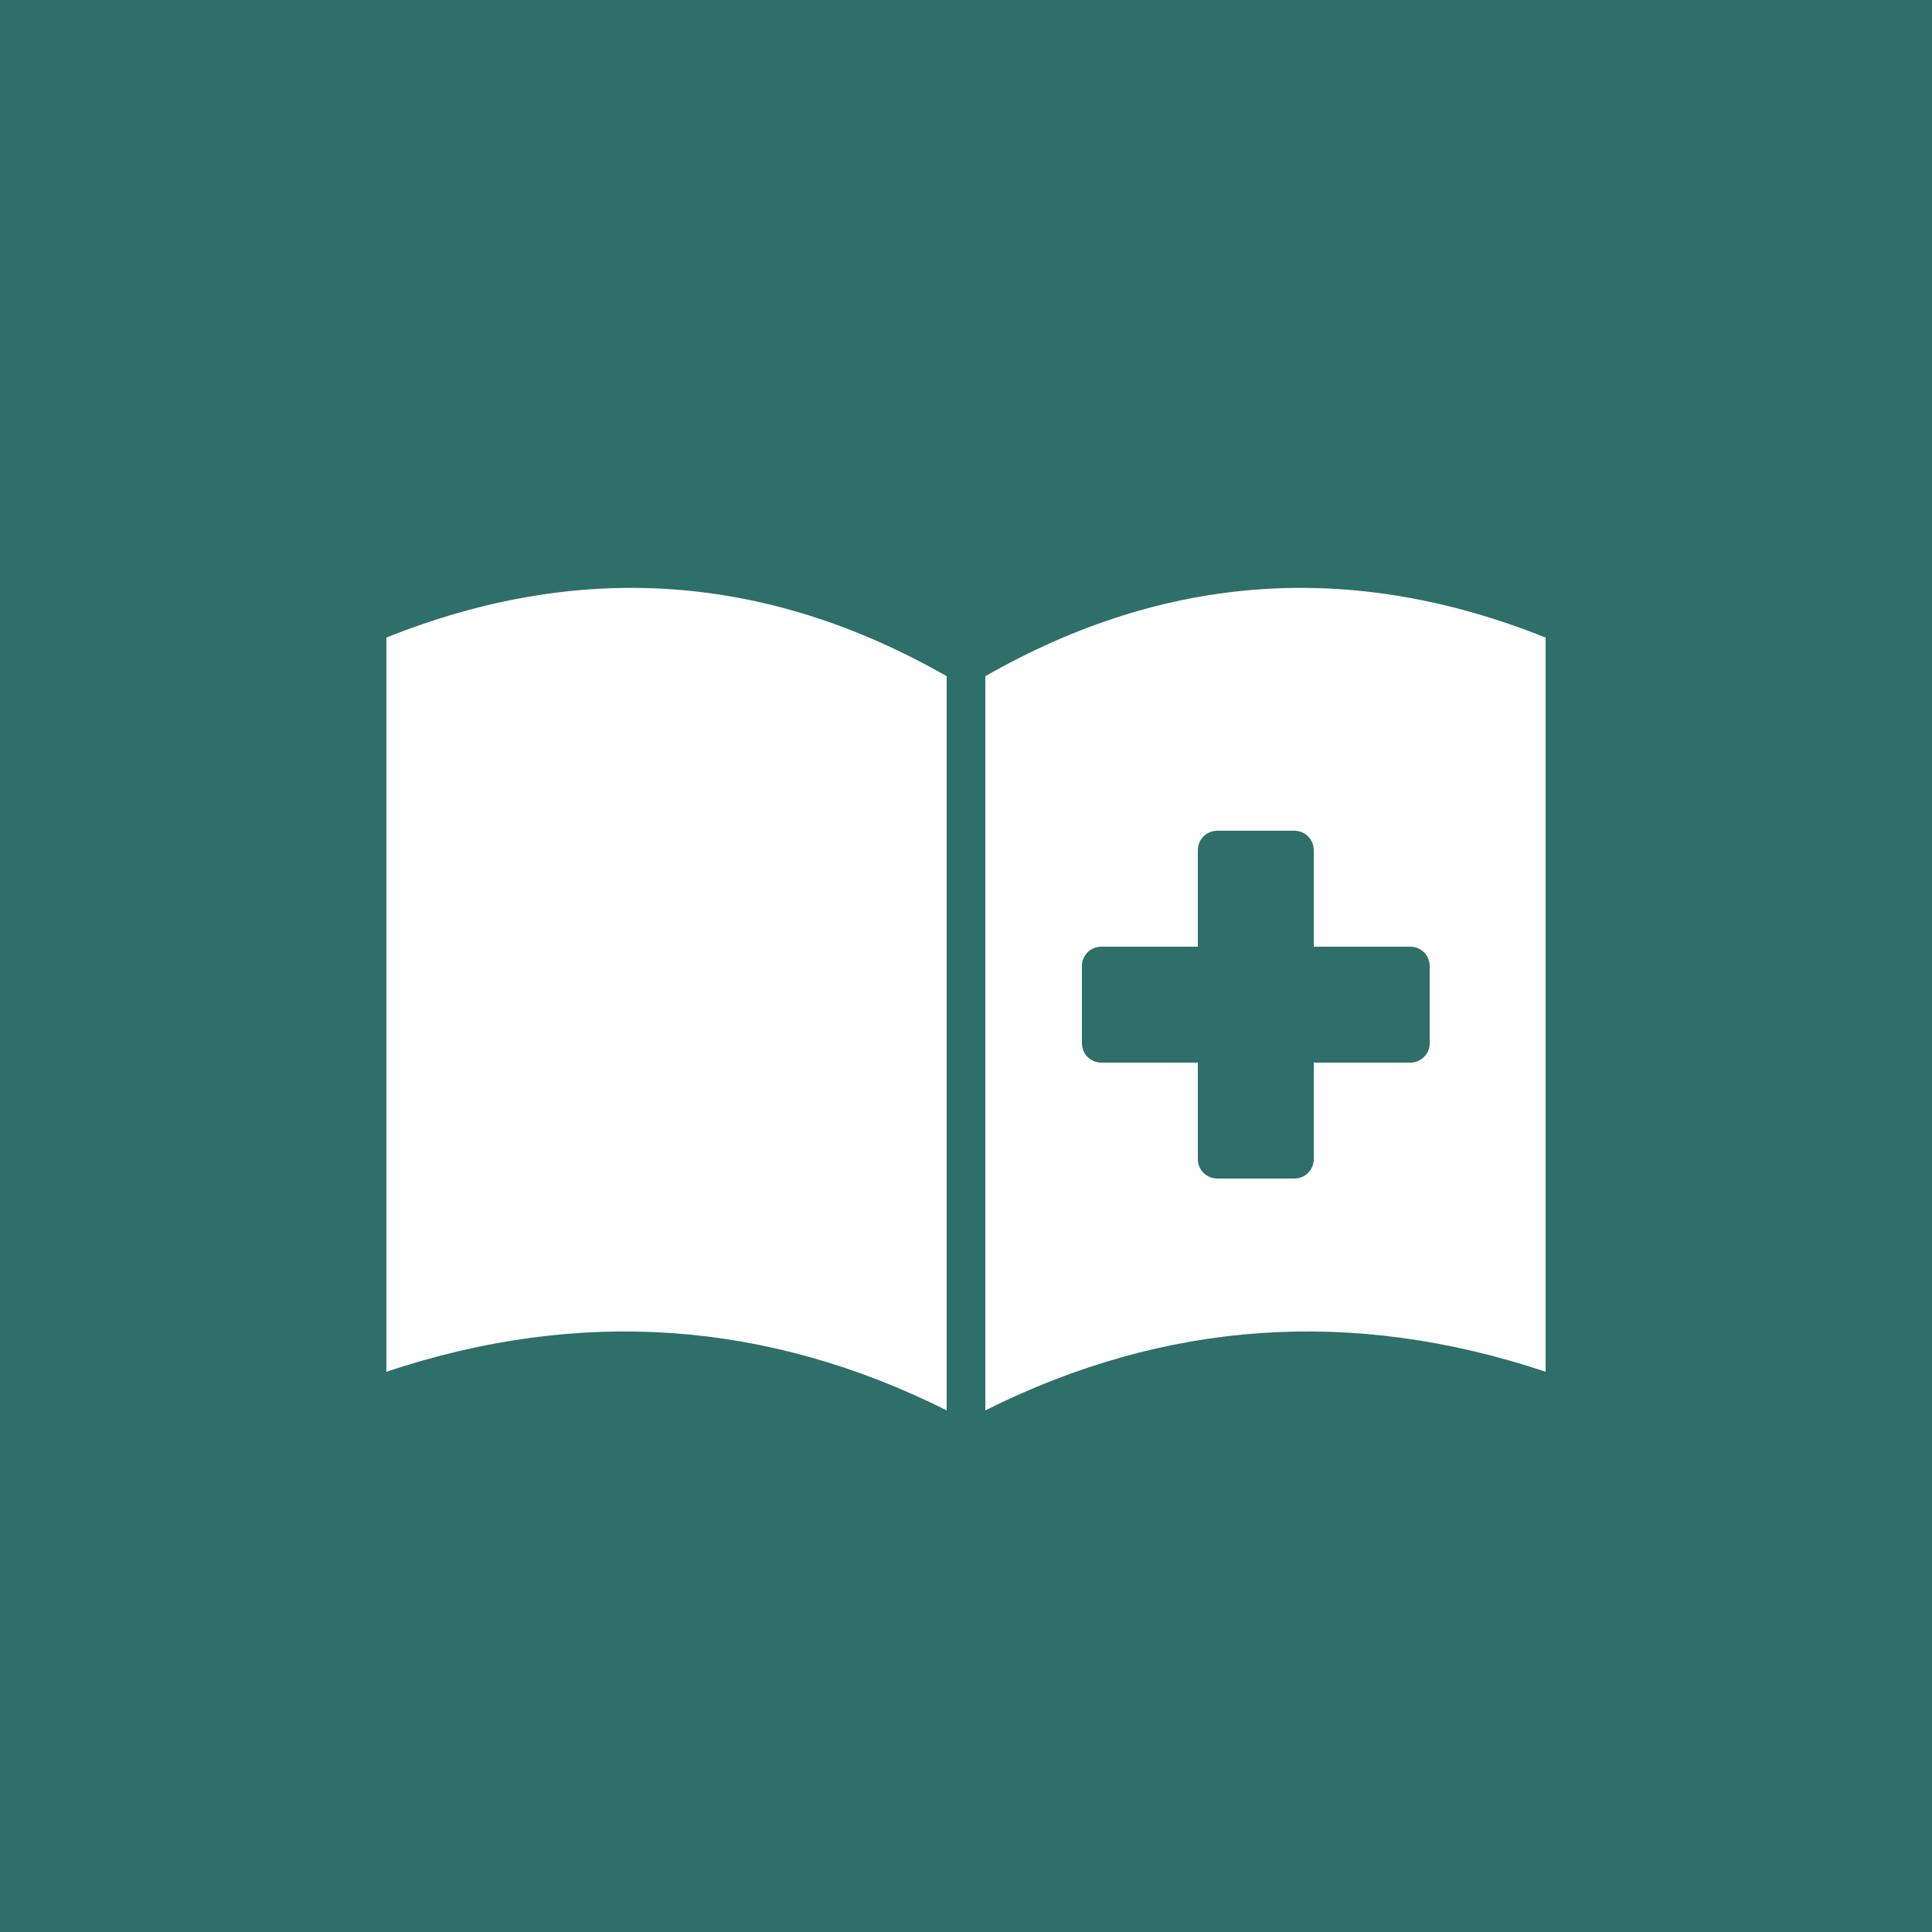
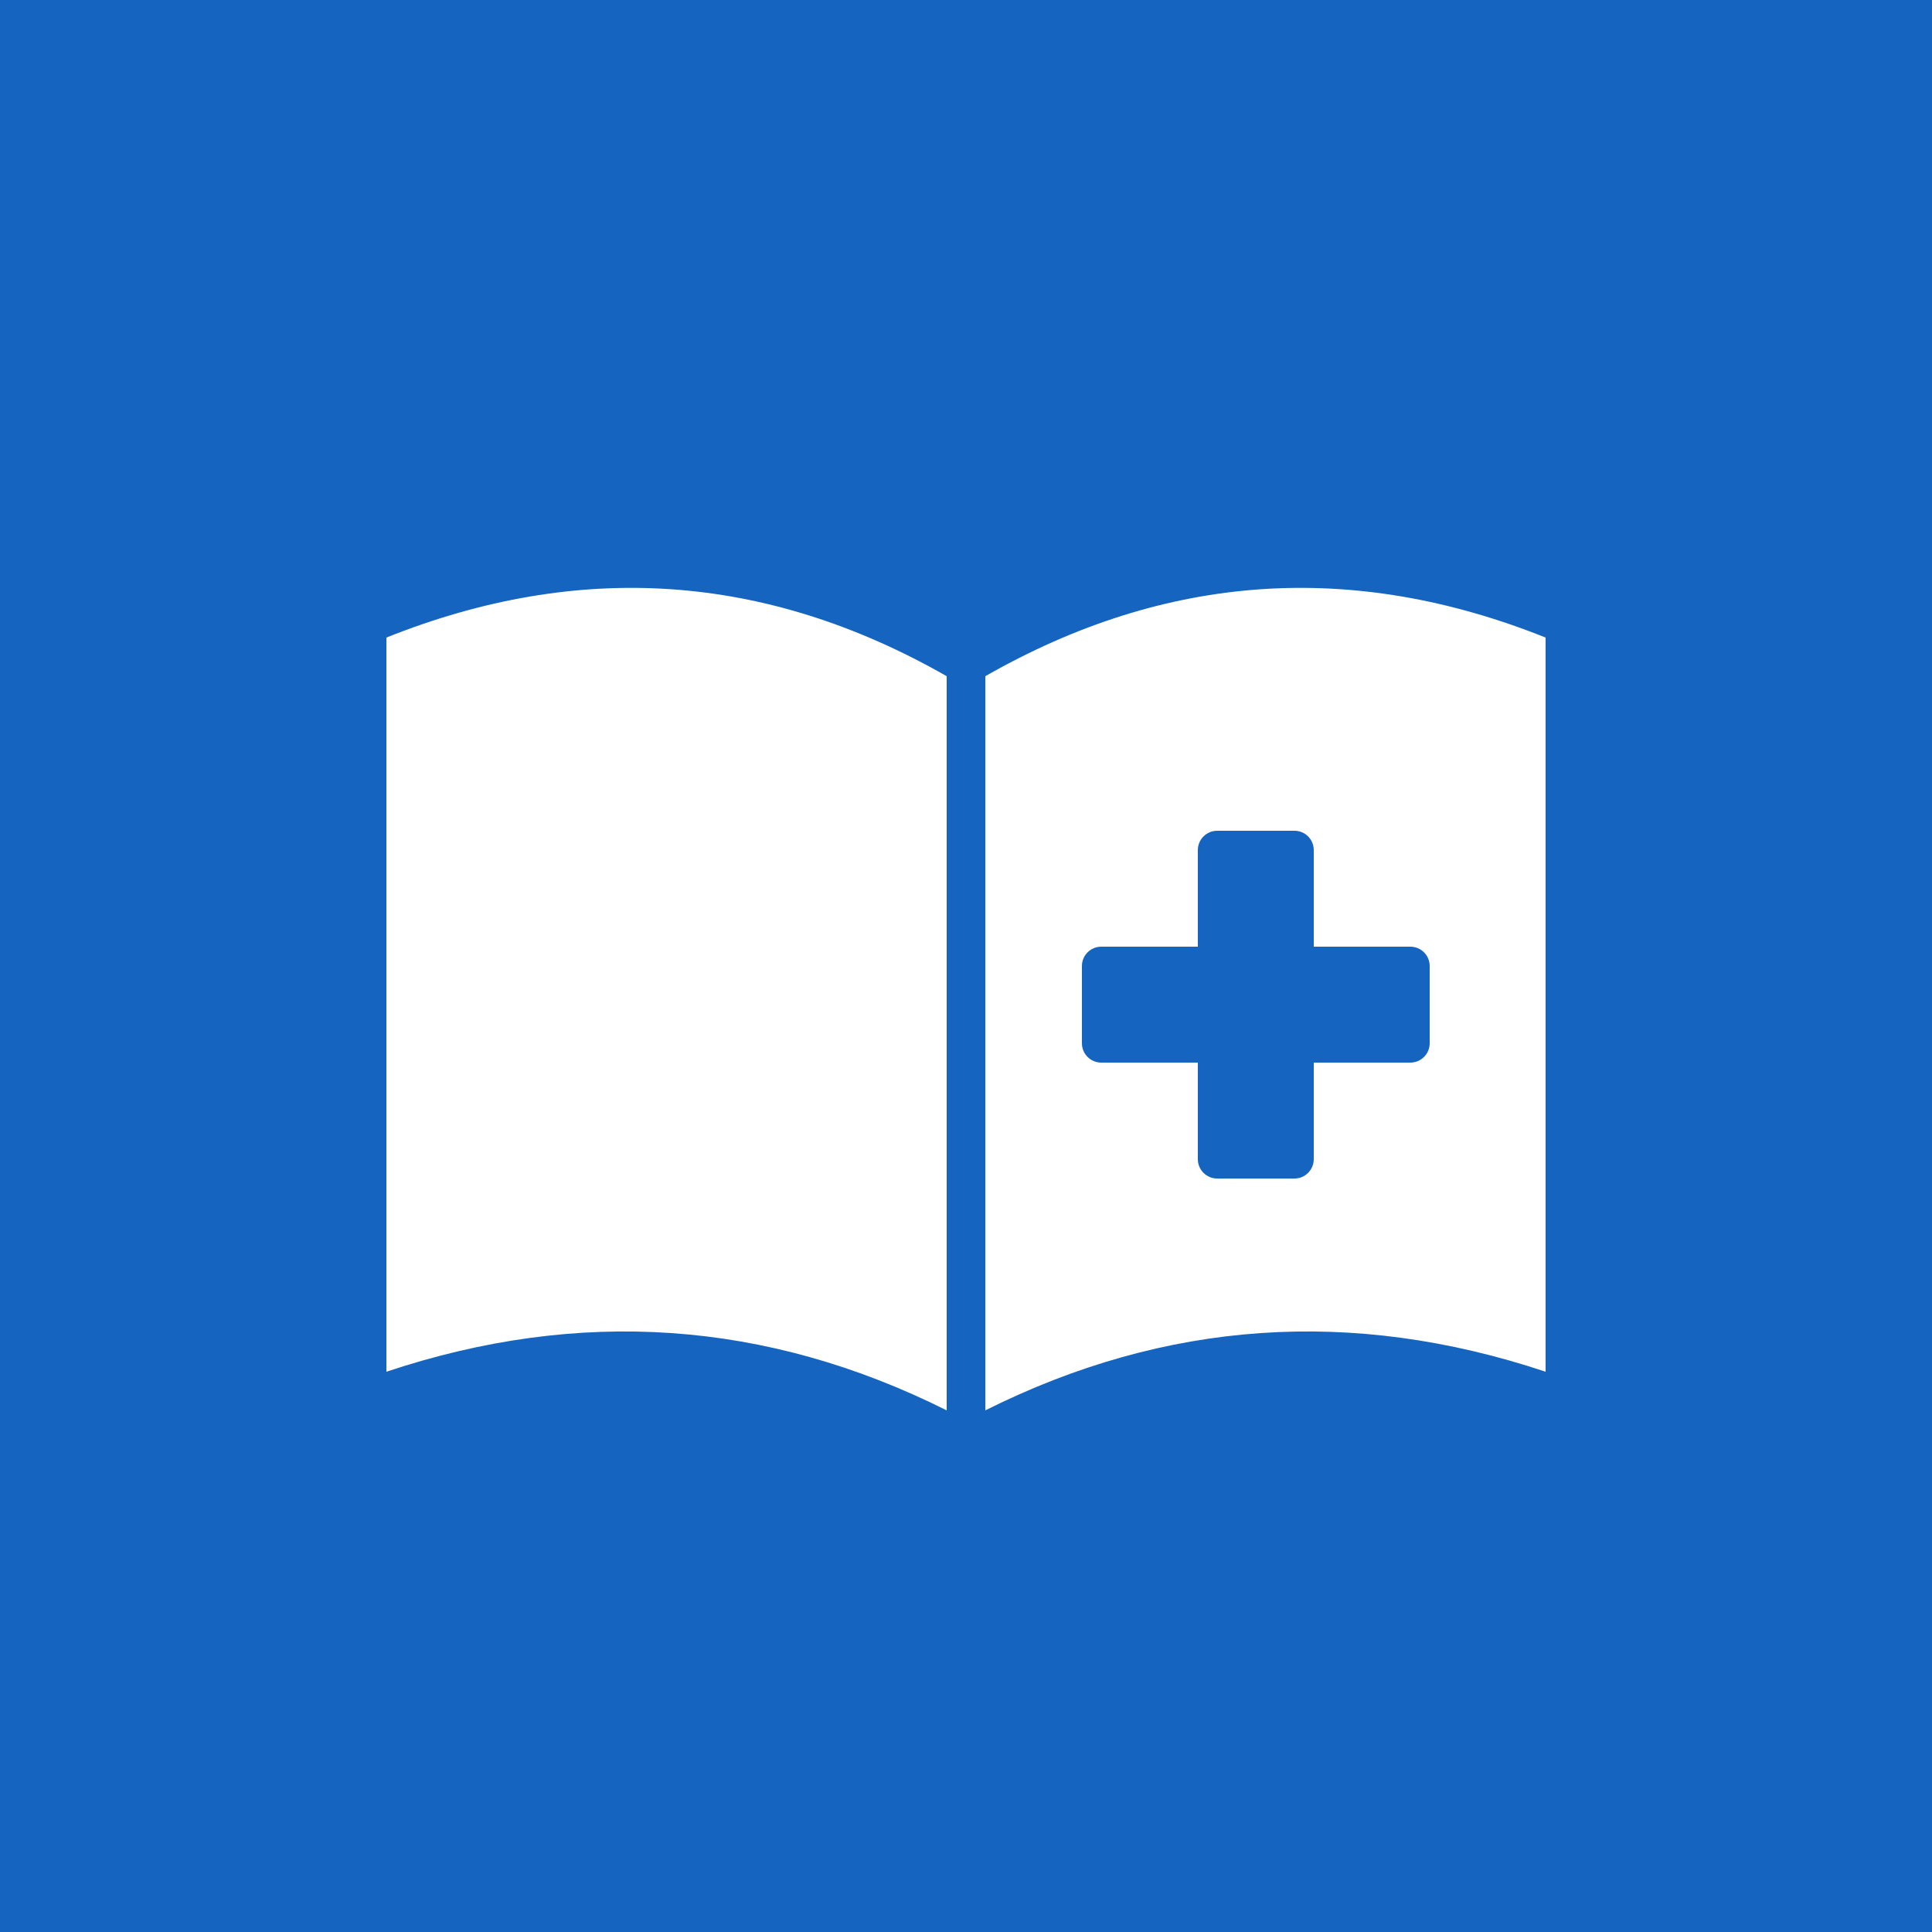
<svg xmlns="http://www.w3.org/2000/svg" viewBox="0 0 100 100">
-   <rect width="100" height="100" fill="#2E6F6A" />
+   <rect width="100" height="100" fill="#1565C0" />
  <path d="M20 33 Q35 27 49 35 V73 Q35 66 20 71 Z" fill="#FFFFFF" />
  <path d="M80 33 Q65 27 51 35 V73 Q65 66 80 71 Z" fill="#FFFFFF" />
-   <rect x="62" y="43" width="6" height="18" rx="1" fill="#2E6F6A" />
-   <rect x="56" y="49" width="18" height="6" rx="1" fill="#2E6F6A" />
+   <rect x="62" y="43" width="6" height="18" rx="1" fill="#1565C0" />
+   <rect x="56" y="49" width="18" height="6" rx="1" fill="#1565C0" />
</svg>
